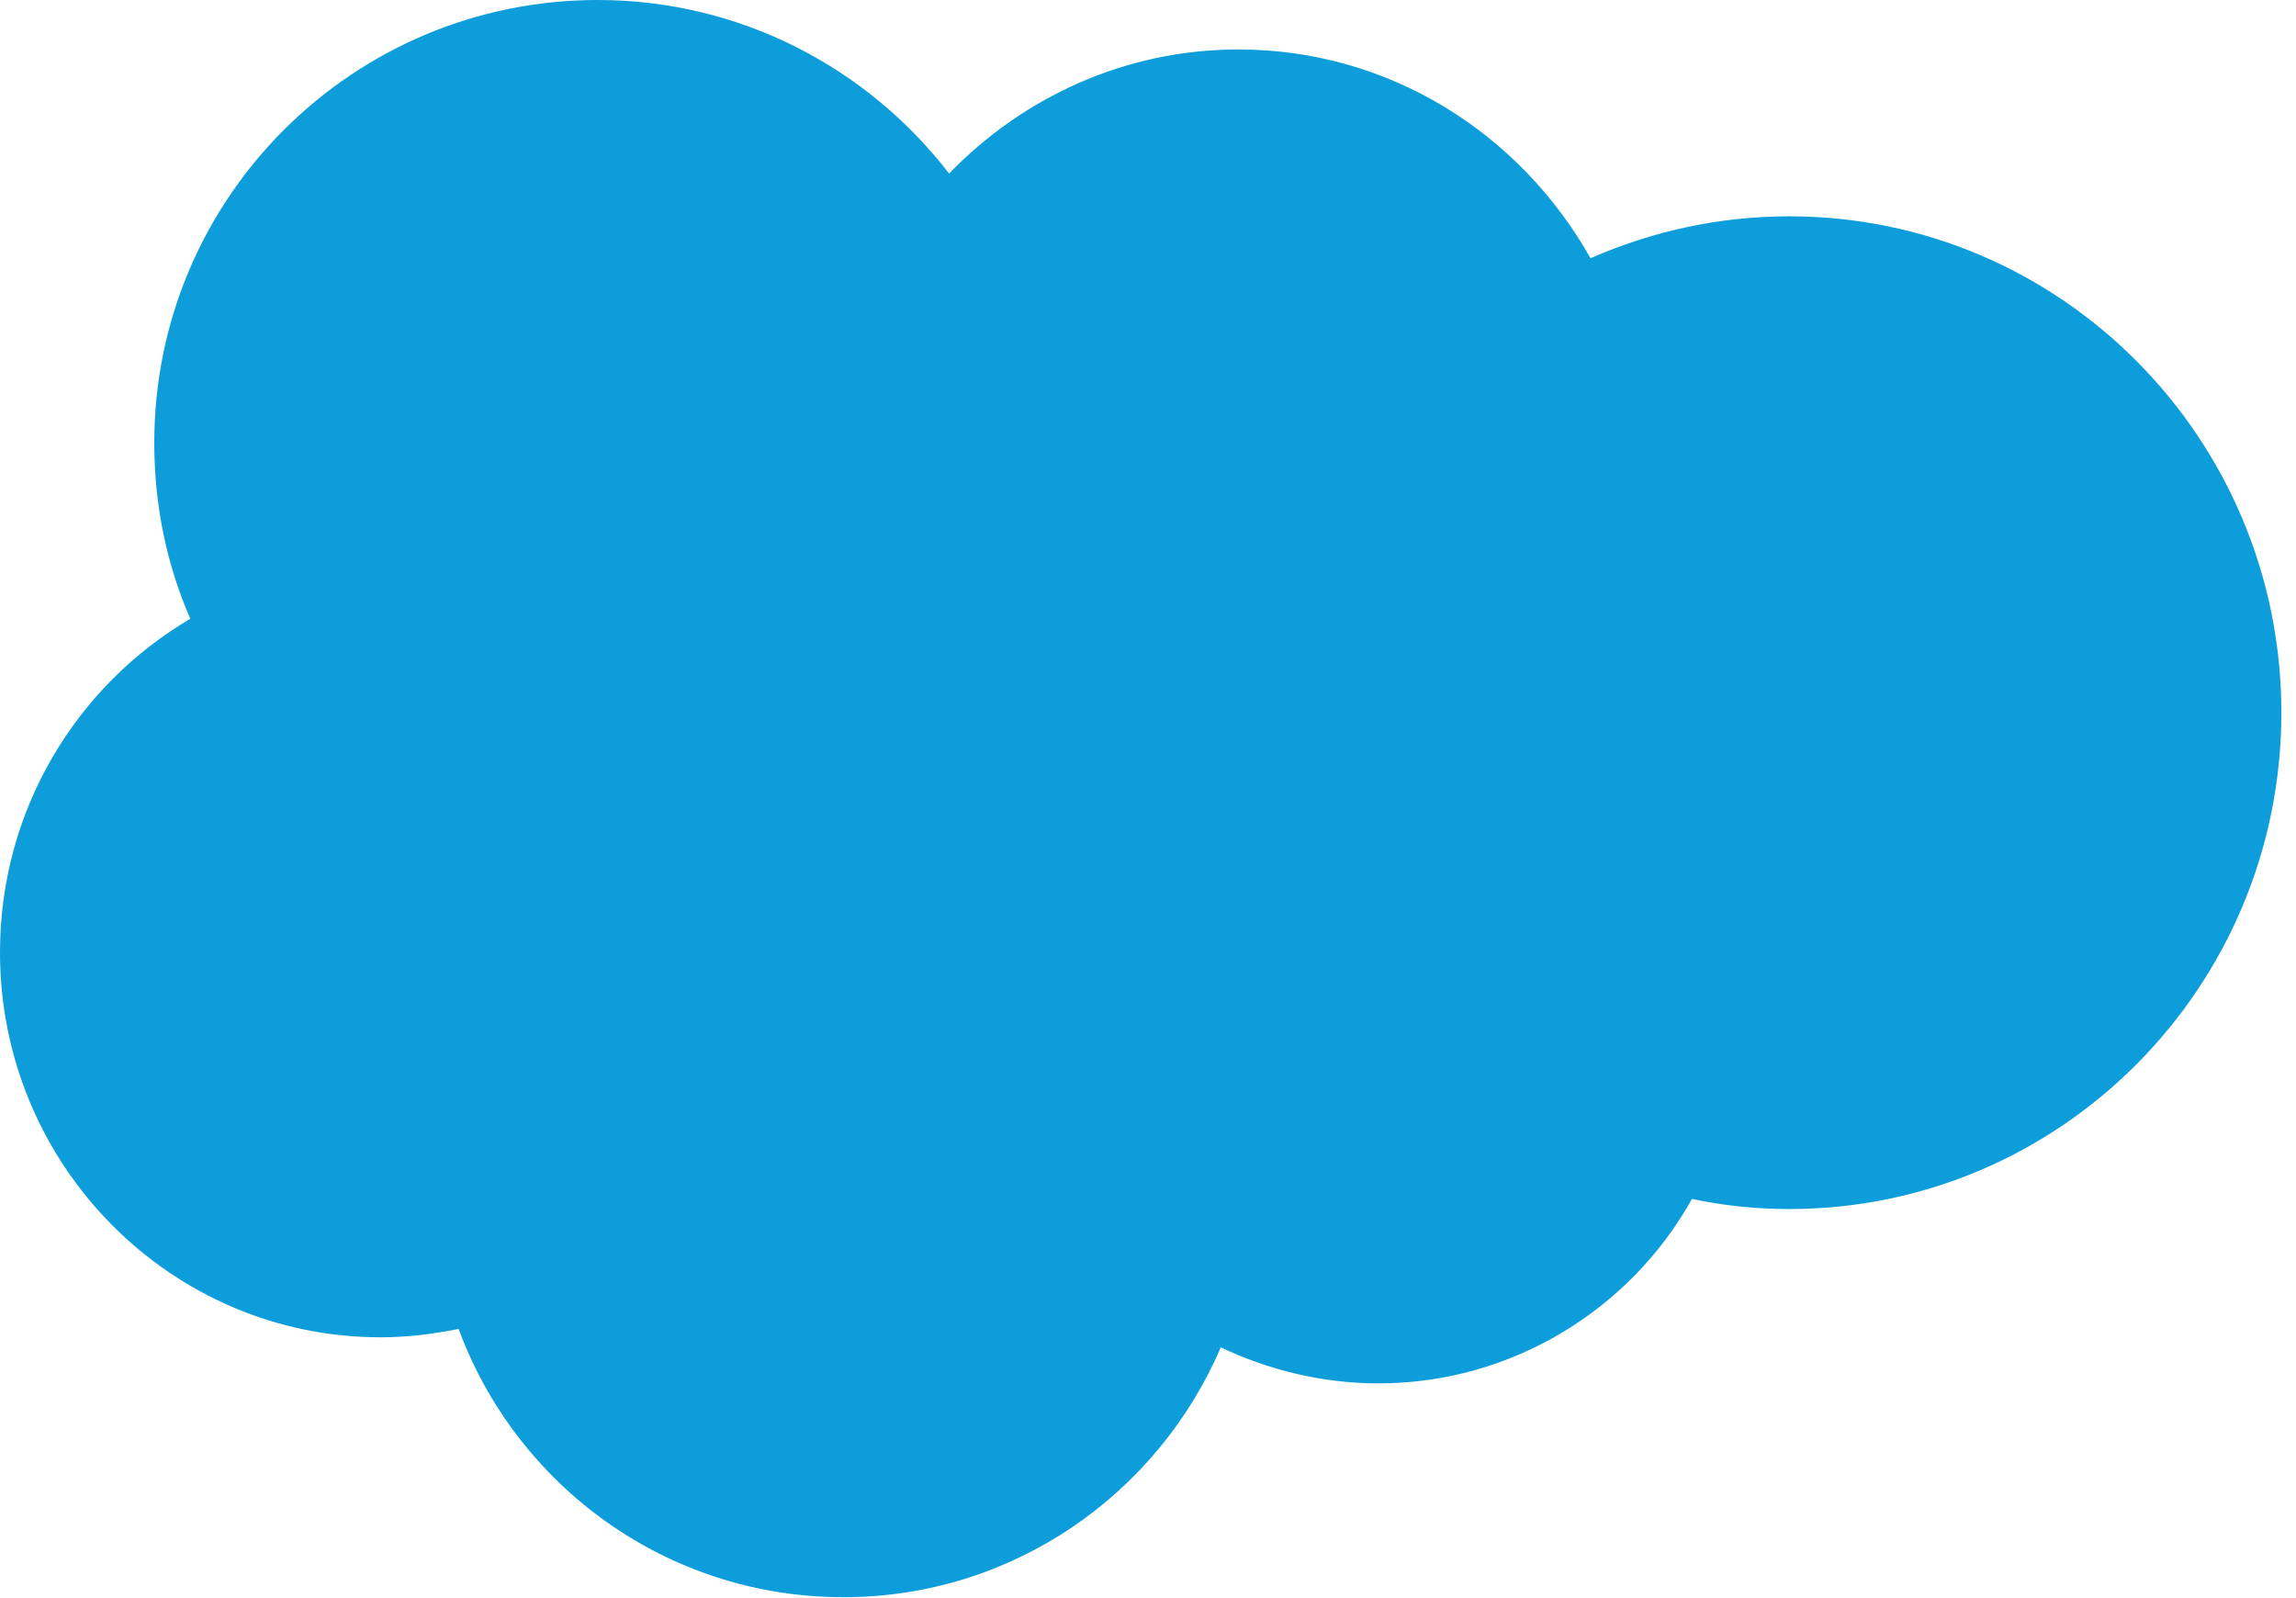
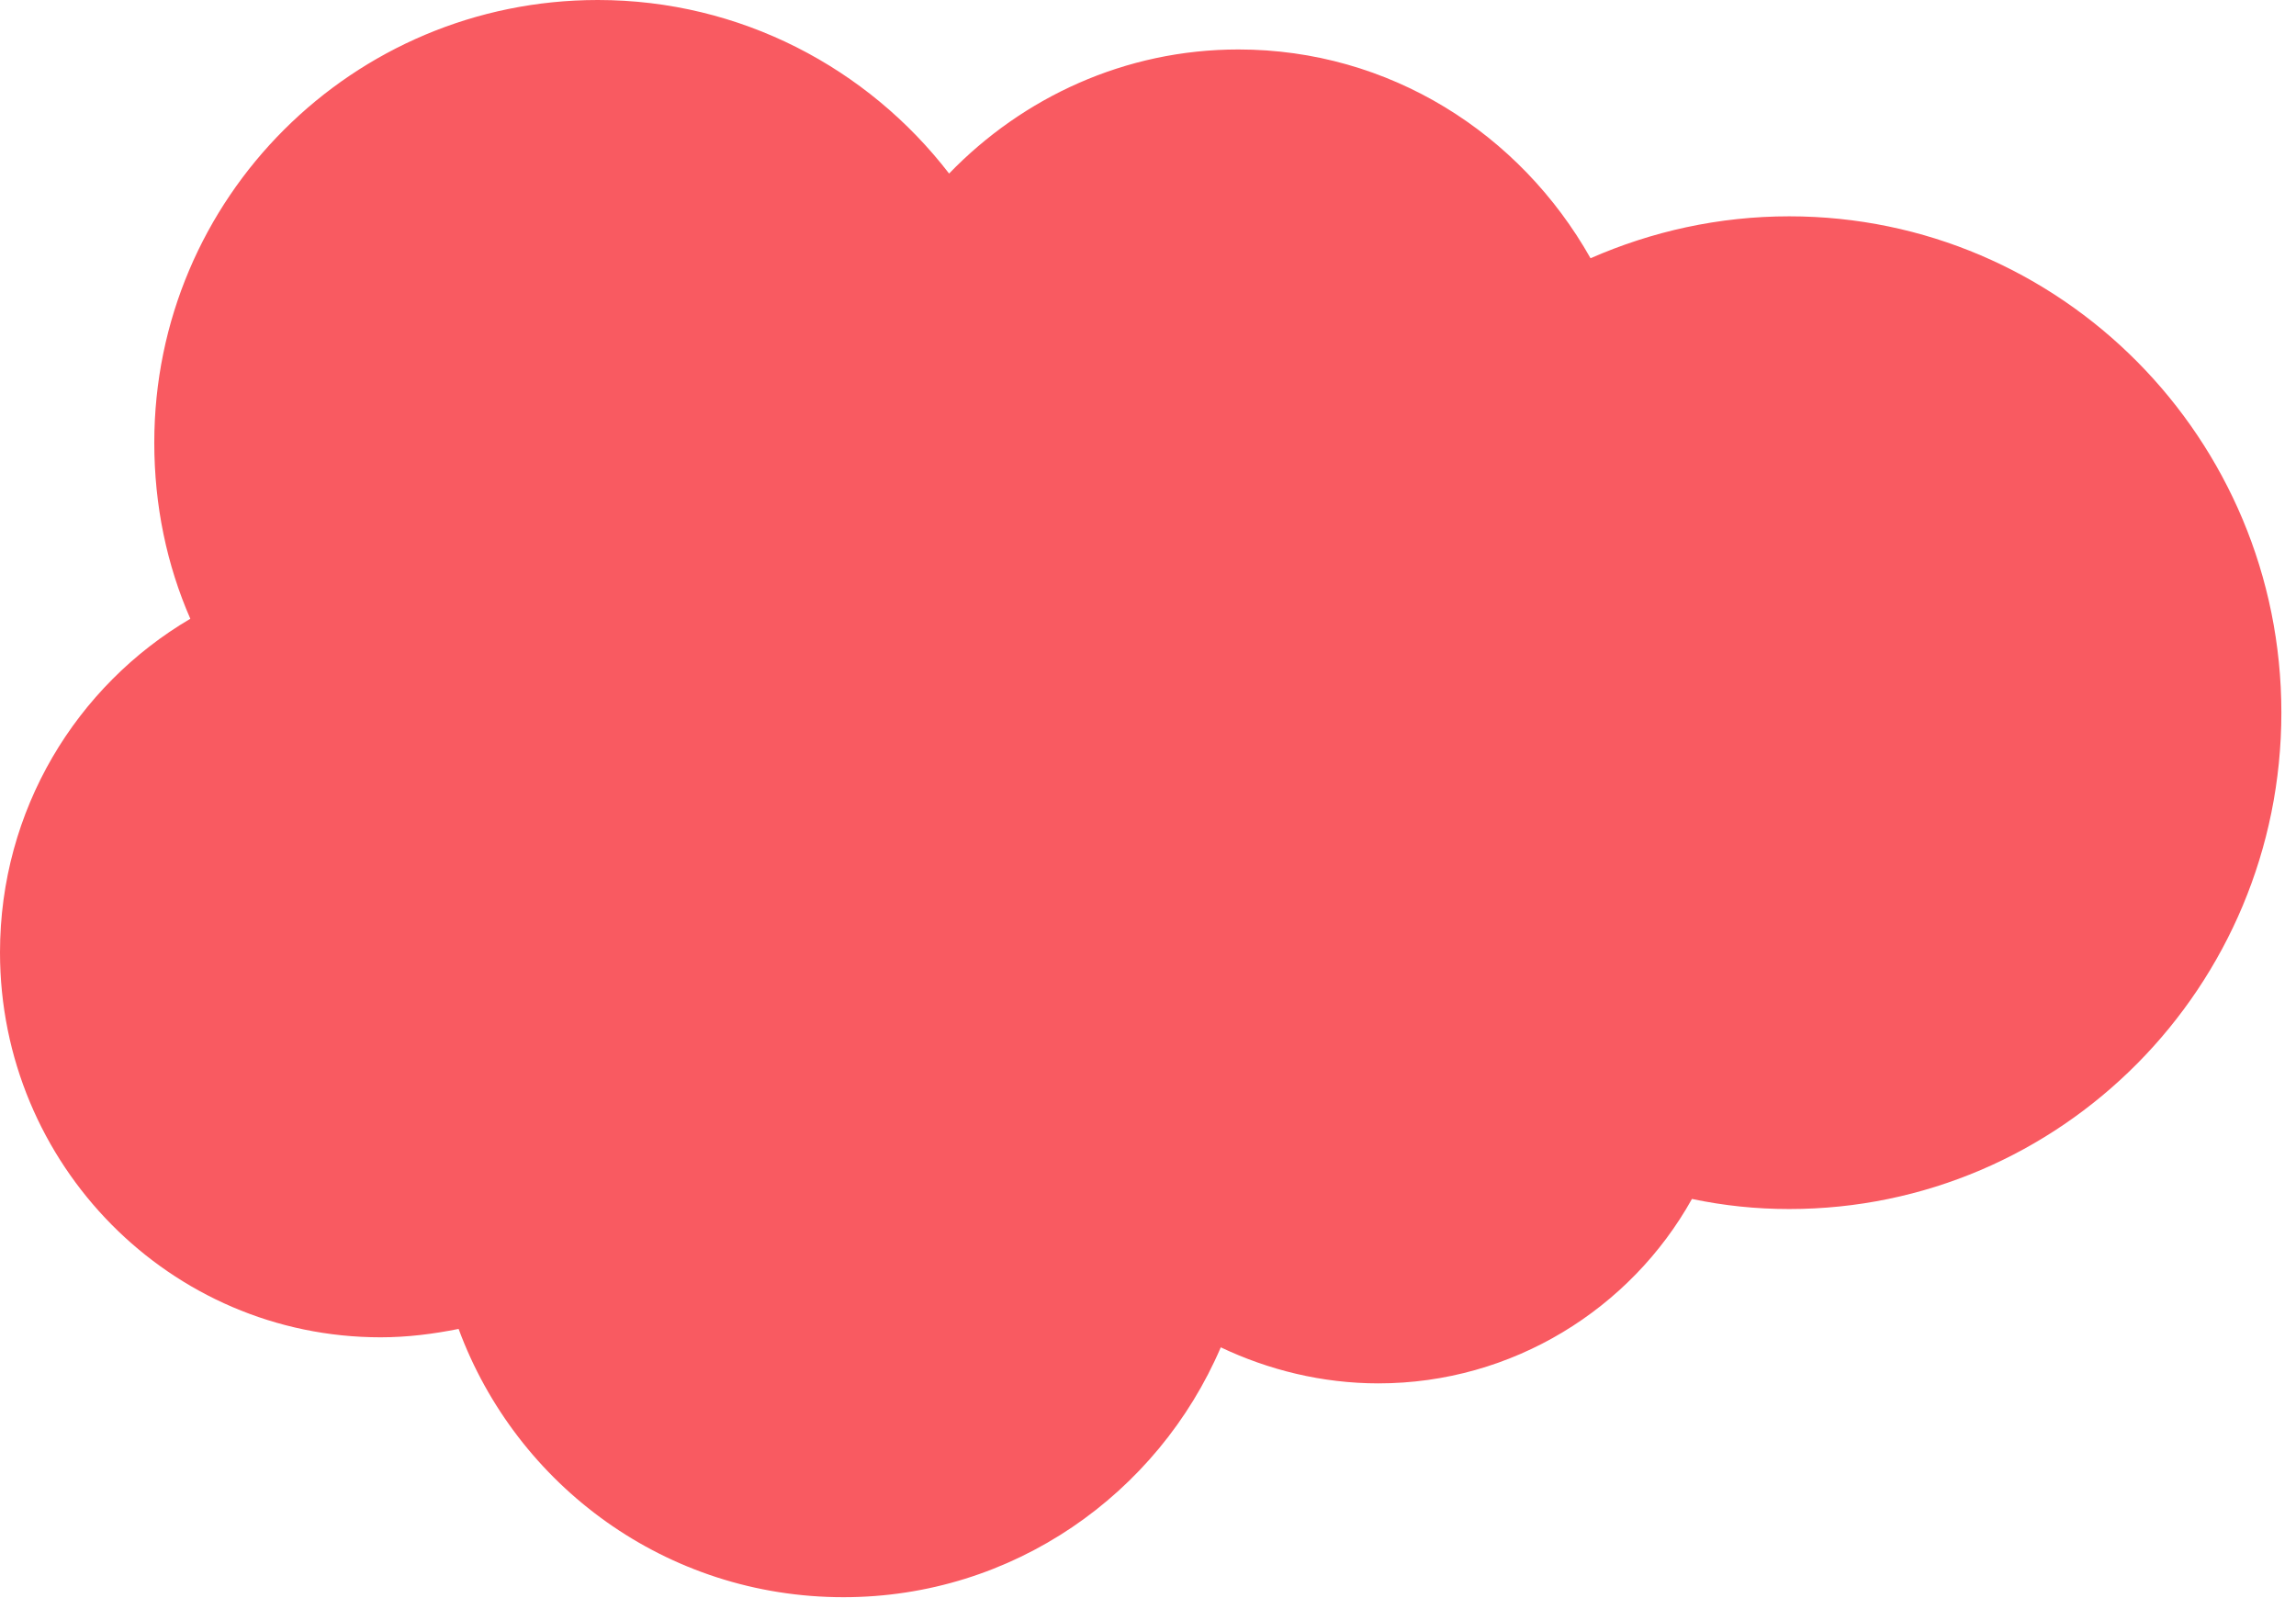
<svg xmlns="http://www.w3.org/2000/svg" viewBox="0 0 46 32" fill="none">
-   <path d="M19.015 3.477C20.493 1.949 22.543 0.991 24.811 0.991C27.834 0.991 30.455 2.671 31.866 5.174C33.092 4.636 34.436 4.334 35.847 4.334C41.289 4.334 45.707 8.785 45.707 14.278C45.707 19.771 41.289 24.223 35.847 24.223C35.175 24.223 34.536 24.155 33.898 24.021C32.672 26.221 30.303 27.716 27.616 27.716C26.49 27.716 25.415 27.448 24.458 26.994C23.198 29.934 20.292 32 16.899 32C13.354 32 10.348 29.766 9.188 26.625C8.685 26.726 8.164 26.793 7.626 26.793C3.41 26.793 0 23.332 0 19.082C0 16.227 1.529 13.741 3.813 12.397C3.343 11.322 3.091 10.129 3.091 8.869C3.091 3.964 7.072 0 11.977 0C14.832 0 17.386 1.361 19.015 3.477Z" fill="#0D9DDA" />
+   <path d="M19.015 3.477C20.493 1.949 22.543 0.991 24.811 0.991C27.834 0.991 30.455 2.671 31.866 5.174C33.092 4.636 34.436 4.334 35.847 4.334C41.289 4.334 45.707 8.785 45.707 14.278C45.707 19.771 41.289 24.223 35.847 24.223C35.175 24.223 34.536 24.155 33.898 24.021C32.672 26.221 30.303 27.716 27.616 27.716C26.49 27.716 25.415 27.448 24.458 26.994C23.198 29.934 20.292 32 16.899 32C13.354 32 10.348 29.766 9.188 26.625C8.685 26.726 8.164 26.793 7.626 26.793C3.41 26.793 0 23.332 0 19.082C0 16.227 1.529 13.741 3.813 12.397C3.343 11.322 3.091 10.129 3.091 8.869C3.091 3.964 7.072 0 11.977 0C14.832 0 17.386 1.361 19.015 3.477Z" fill="#f95a61" />
</svg>
